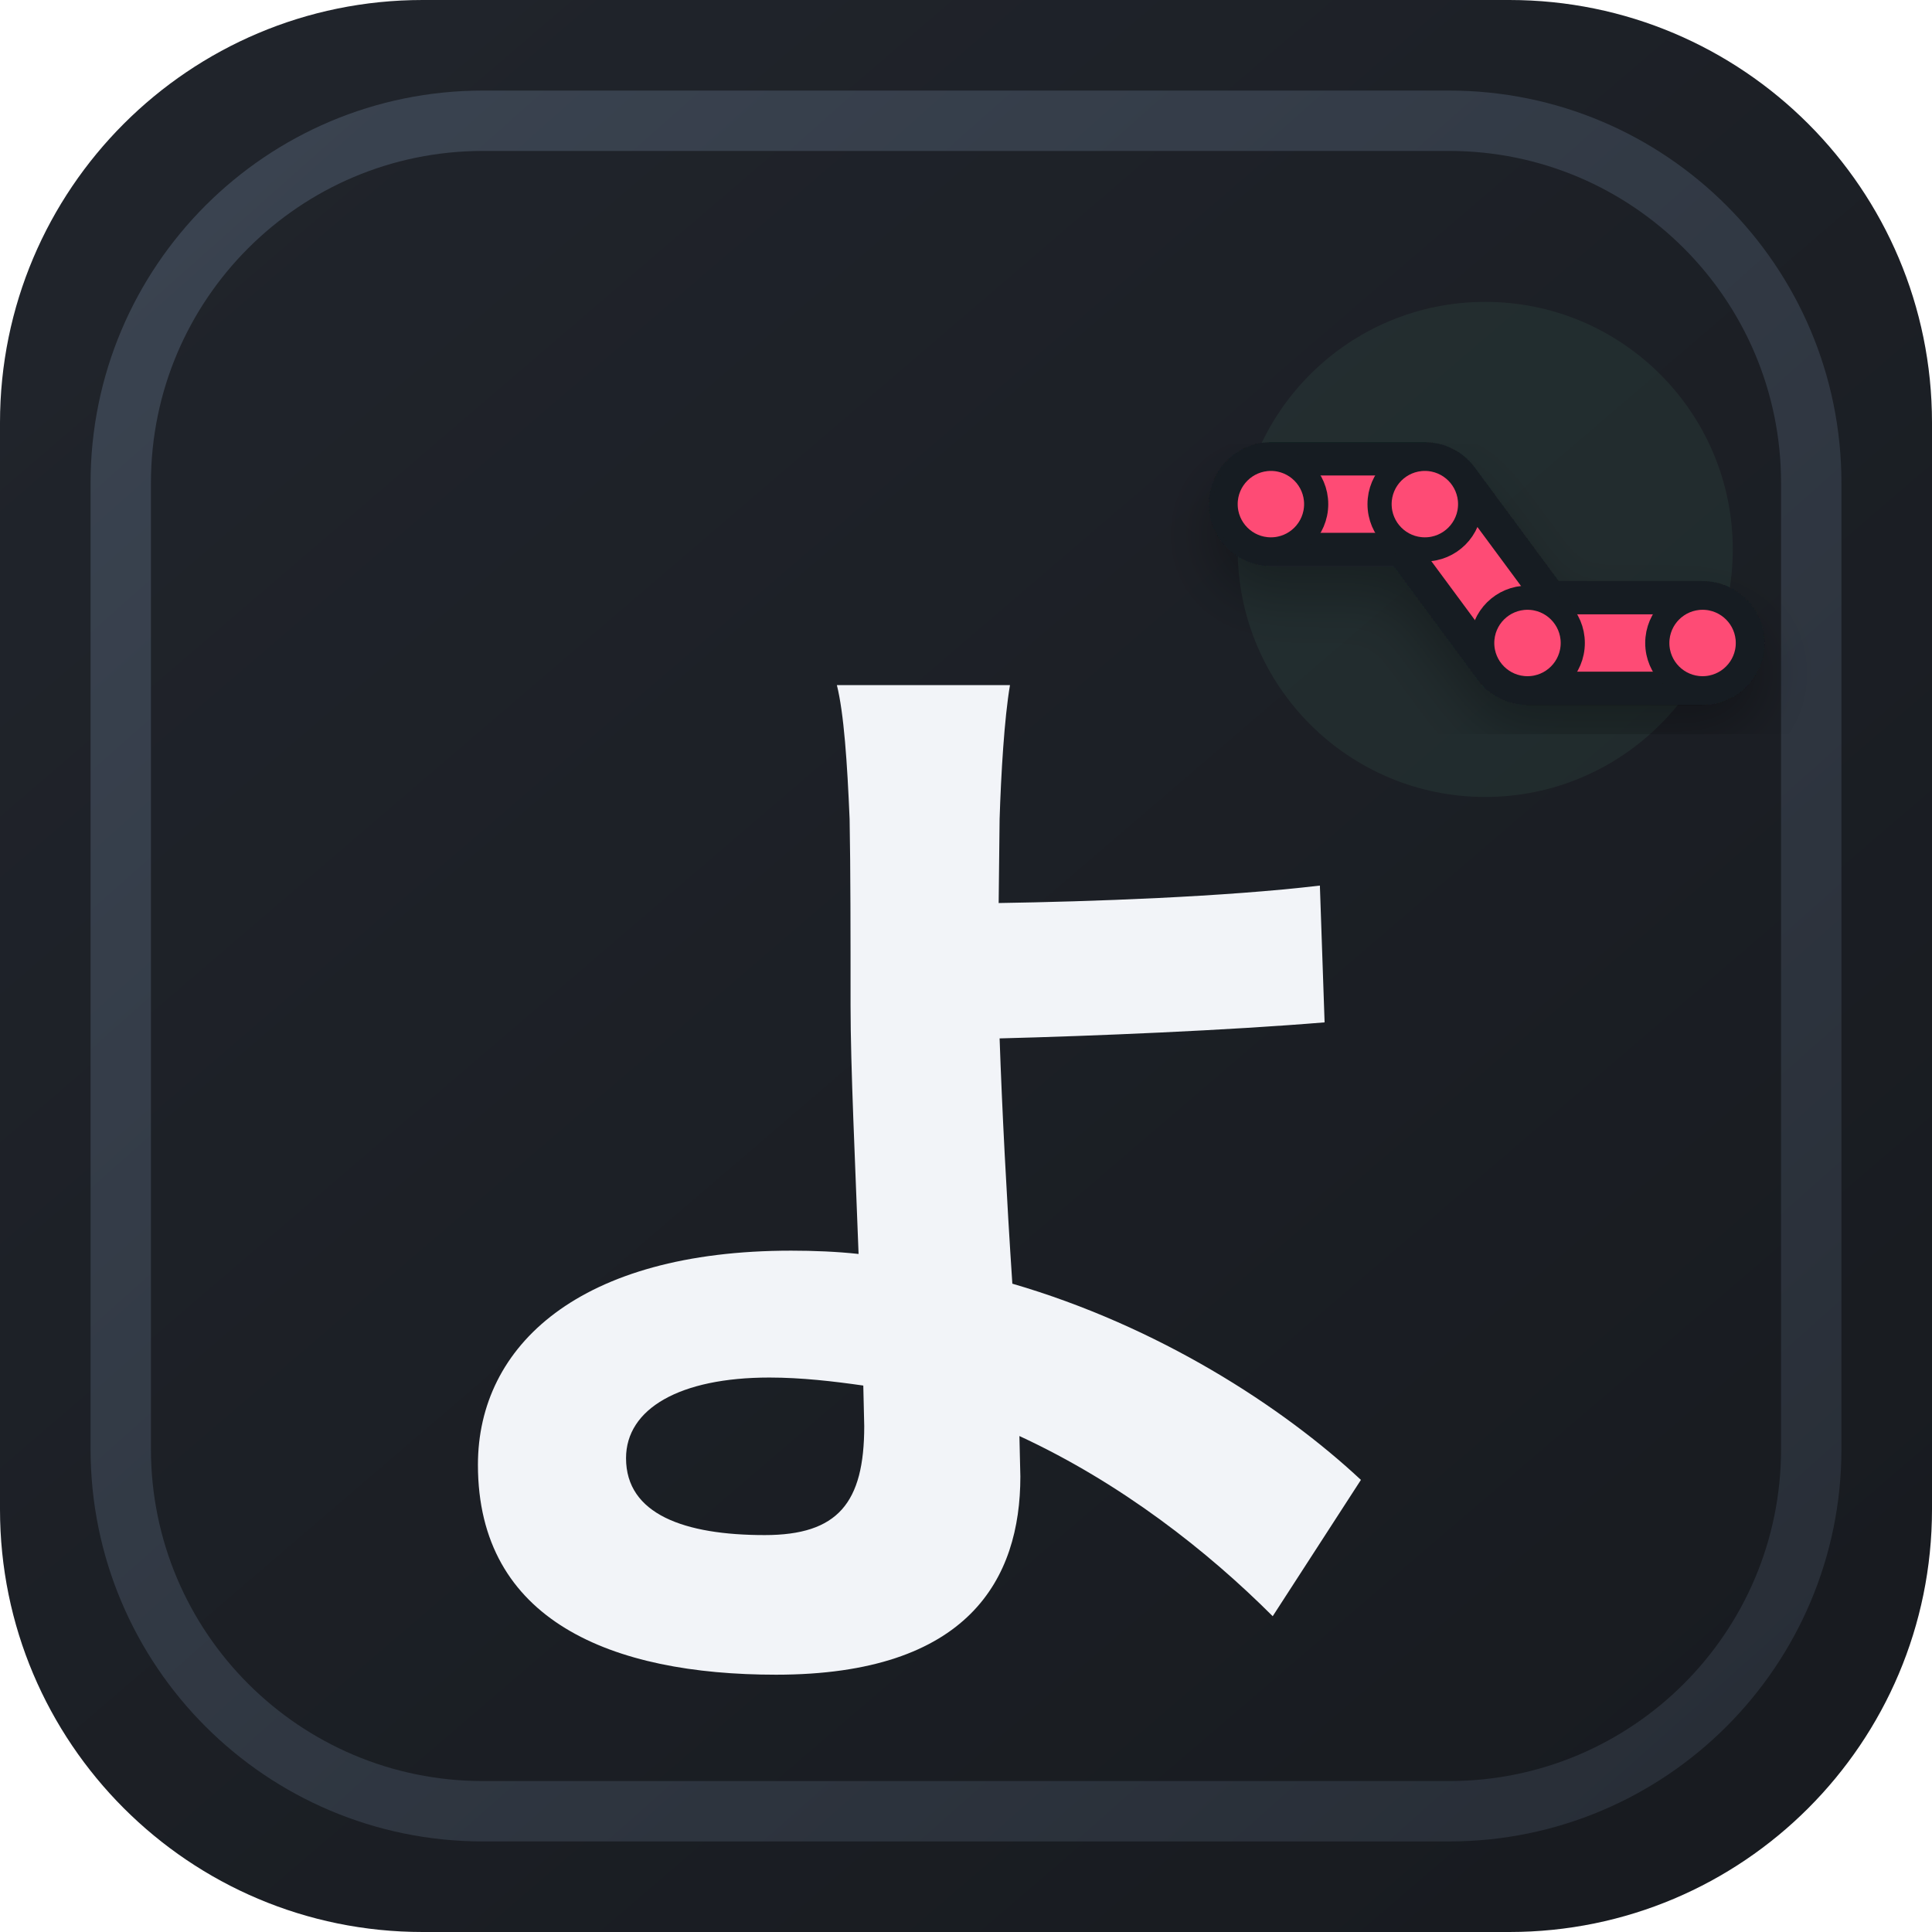
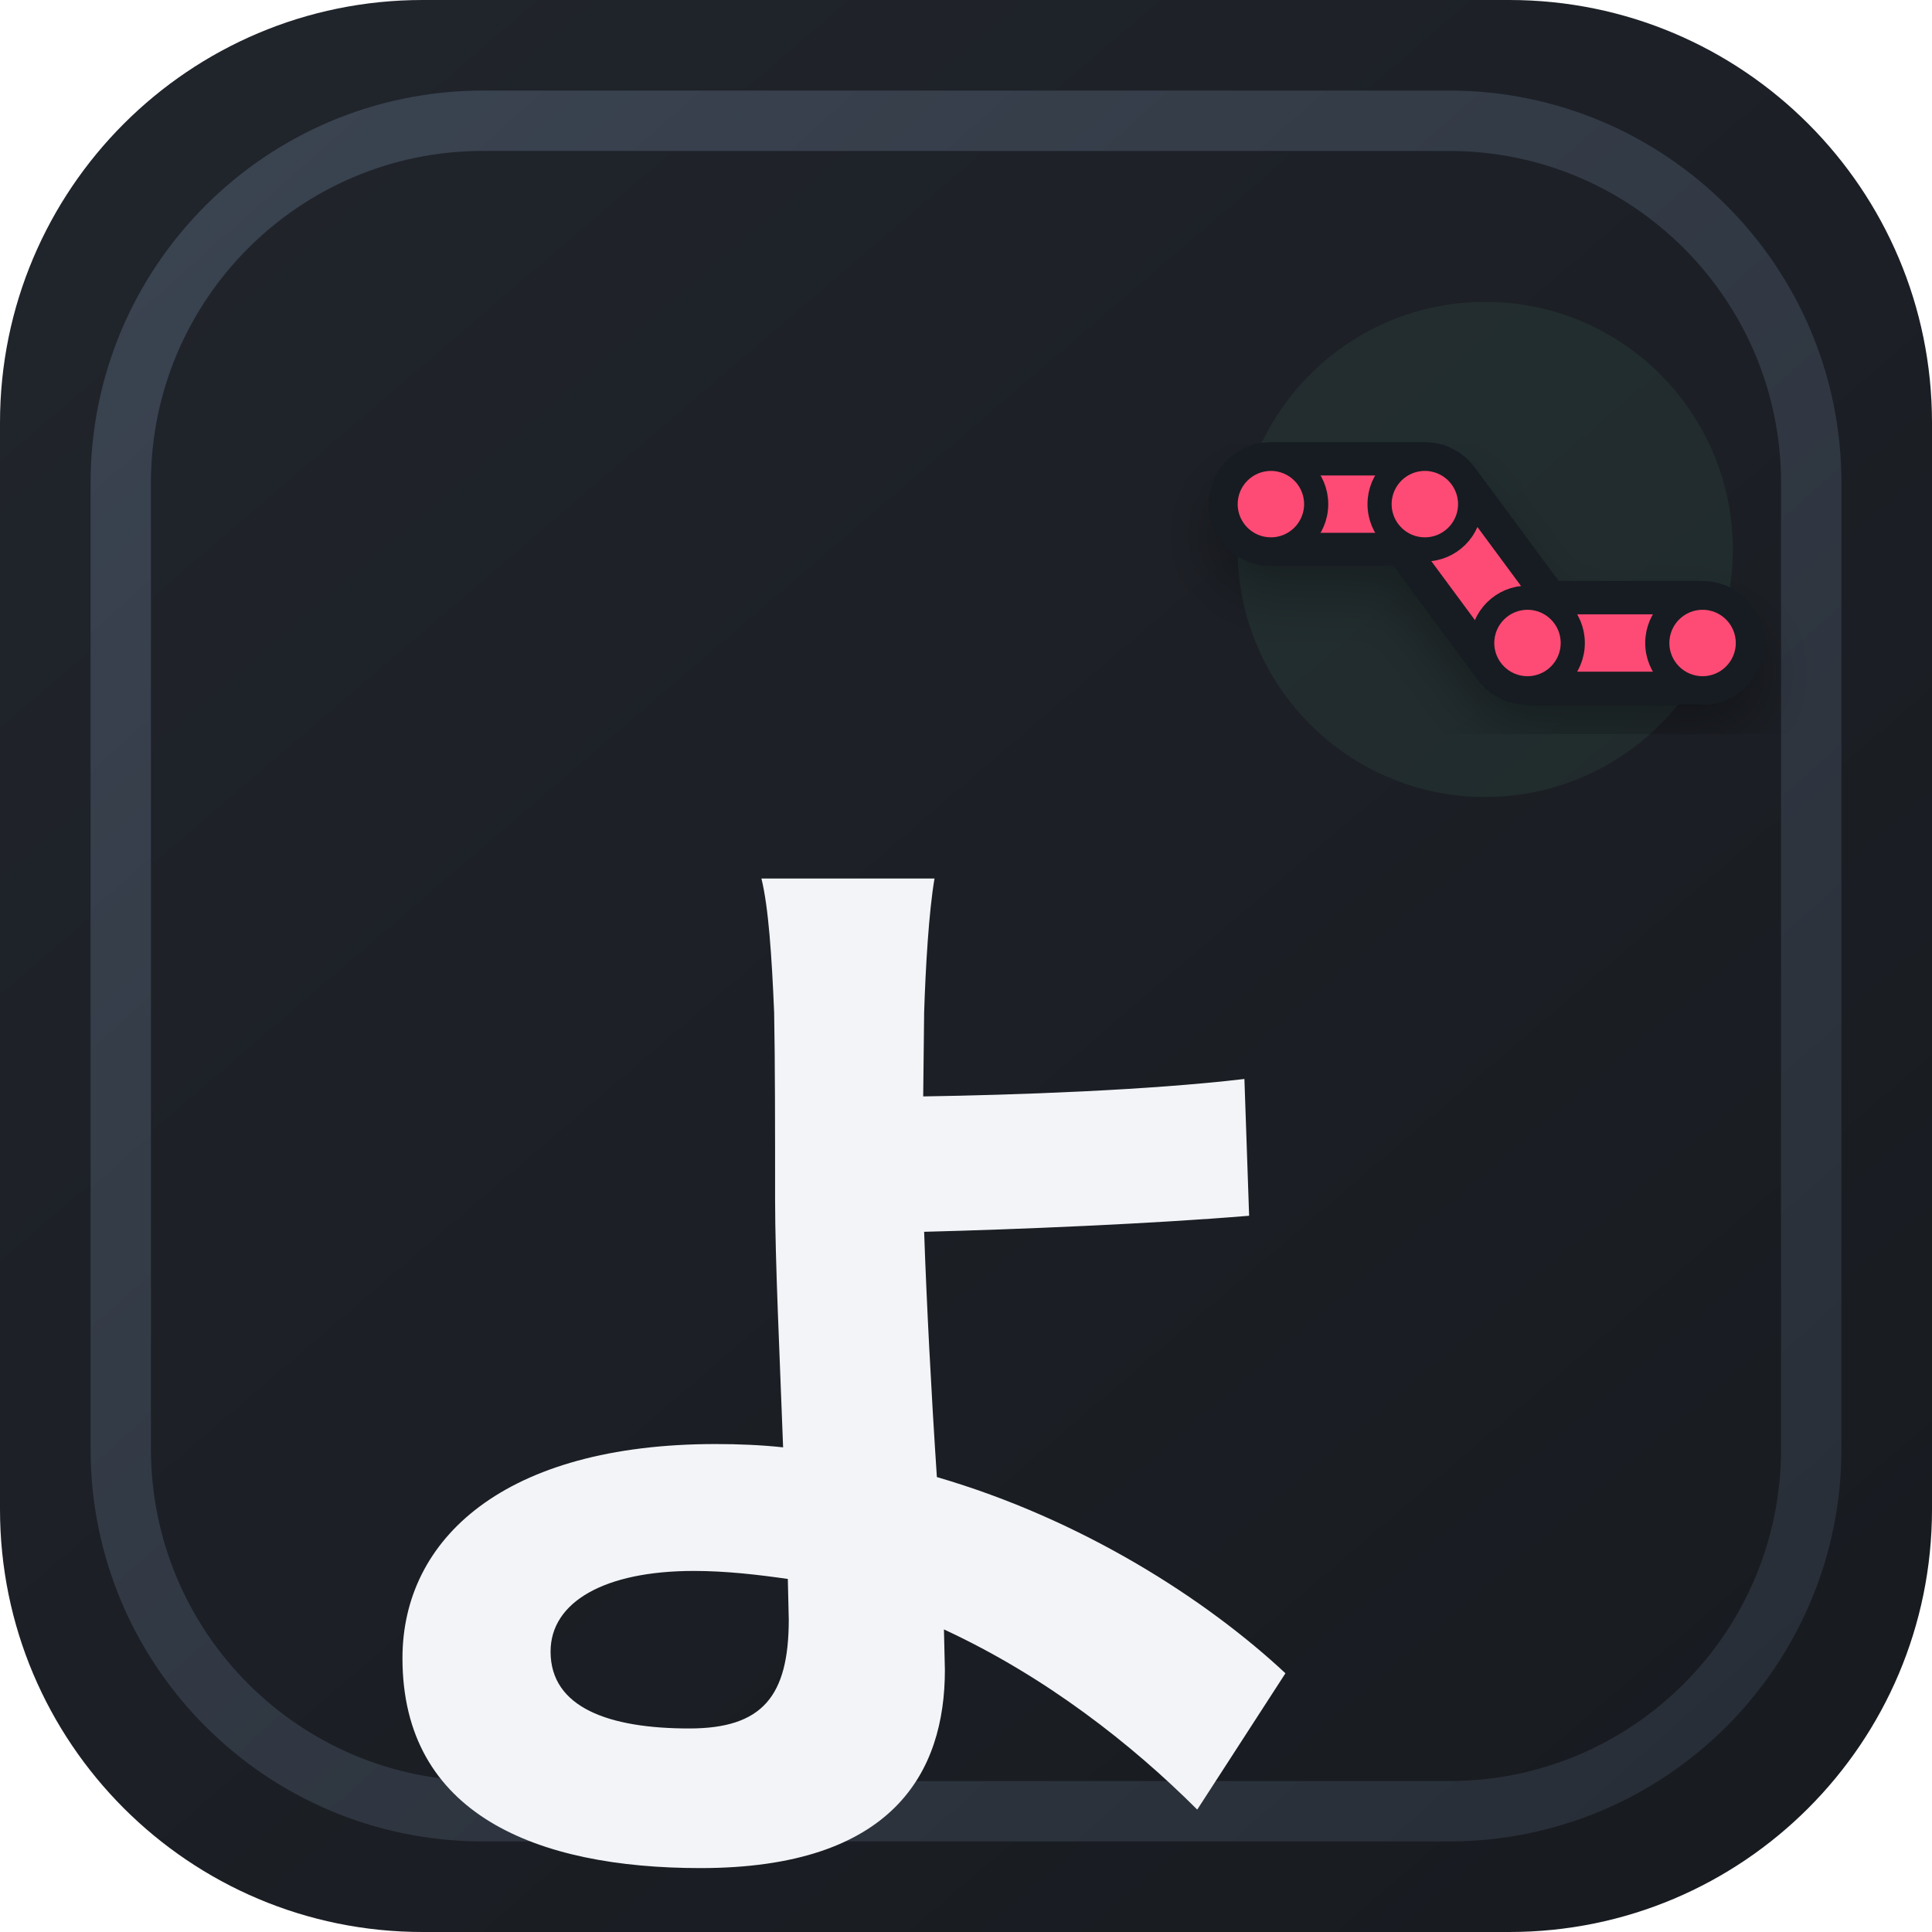
<svg xmlns="http://www.w3.org/2000/svg" width="64" height="64" viewBox="0 0 64 64">
  <defs>
    <linearGradient id="yomu-bg" x1="8" x2="56" y1="4" y2="60" gradientUnits="userSpaceOnUse">
      <stop stop-color="#20242b" />
      <stop offset="1" stop-color="#181b20" />
    </linearGradient>
    <linearGradient id="yomu-rim" x1="8" x2="56" y1="5" y2="59" gradientUnits="userSpaceOnUse">
      <stop stop-color="#3a4350" />
      <stop offset="1" stop-color="#282e37" />
    </linearGradient>
    <filter id="soft-shadow" x="-20%" y="-20%" width="140%" height="140%">
      <feDropShadow dx="0" dy="1" stdDeviation="0.9" flood-color="#000000" flood-opacity="0.28" />
    </filter>
  </defs>
  <rect width="64" height="64" rx="14" fill="url(#yomu-bg)" />
  <rect x="4" y="4" width="56" height="56" rx="12" fill="none" stroke="url(#yomu-rim)" stroke-width="2" />
  <circle cx="49.2" cy="18.2" r="8.2" fill="#5ea780" opacity="0.1" />
-   <text x="30.8" y="36.6" text-anchor="middle" dominant-baseline="central" font-family="Hiragino Sans, Yu Gothic, Noto Sans JP, Meiryo, system-ui, sans-serif" font-size="38" font-weight="800" fill="#f2f4f8">よ</text>
+   <text x="28.3" y="43" text-anchor="middle" dominant-baseline="central" font-family="Hiragino Sans, Yu Gothic, Noto Sans JP, Meiryo, system-ui, sans-serif" font-size="38" font-weight="800" fill="#f2f4f8">よ</text>
  <g fill="none" stroke-linecap="round" stroke-linejoin="round" filter="url(#soft-shadow)">
    <path d="M42.1 16.7h5.1l3.4 4.6h5.8" stroke="#181b20" stroke-width="4.1" />
    <path d="M42.1 16.7h5.1l3.4 4.6h5.8" stroke="#fe4b74" stroke-width="1.9" />
    <g fill="#fe4b74" stroke="#181b20" stroke-width="0.8">
      <circle cx="42.1" cy="16.7" r="1.5" />
      <circle cx="47.2" cy="16.7" r="1.5" />
      <circle cx="50.6" cy="21.3" r="1.5" />
      <circle cx="56.4" cy="21.3" r="1.5" />
    </g>
  </g>
</svg>
